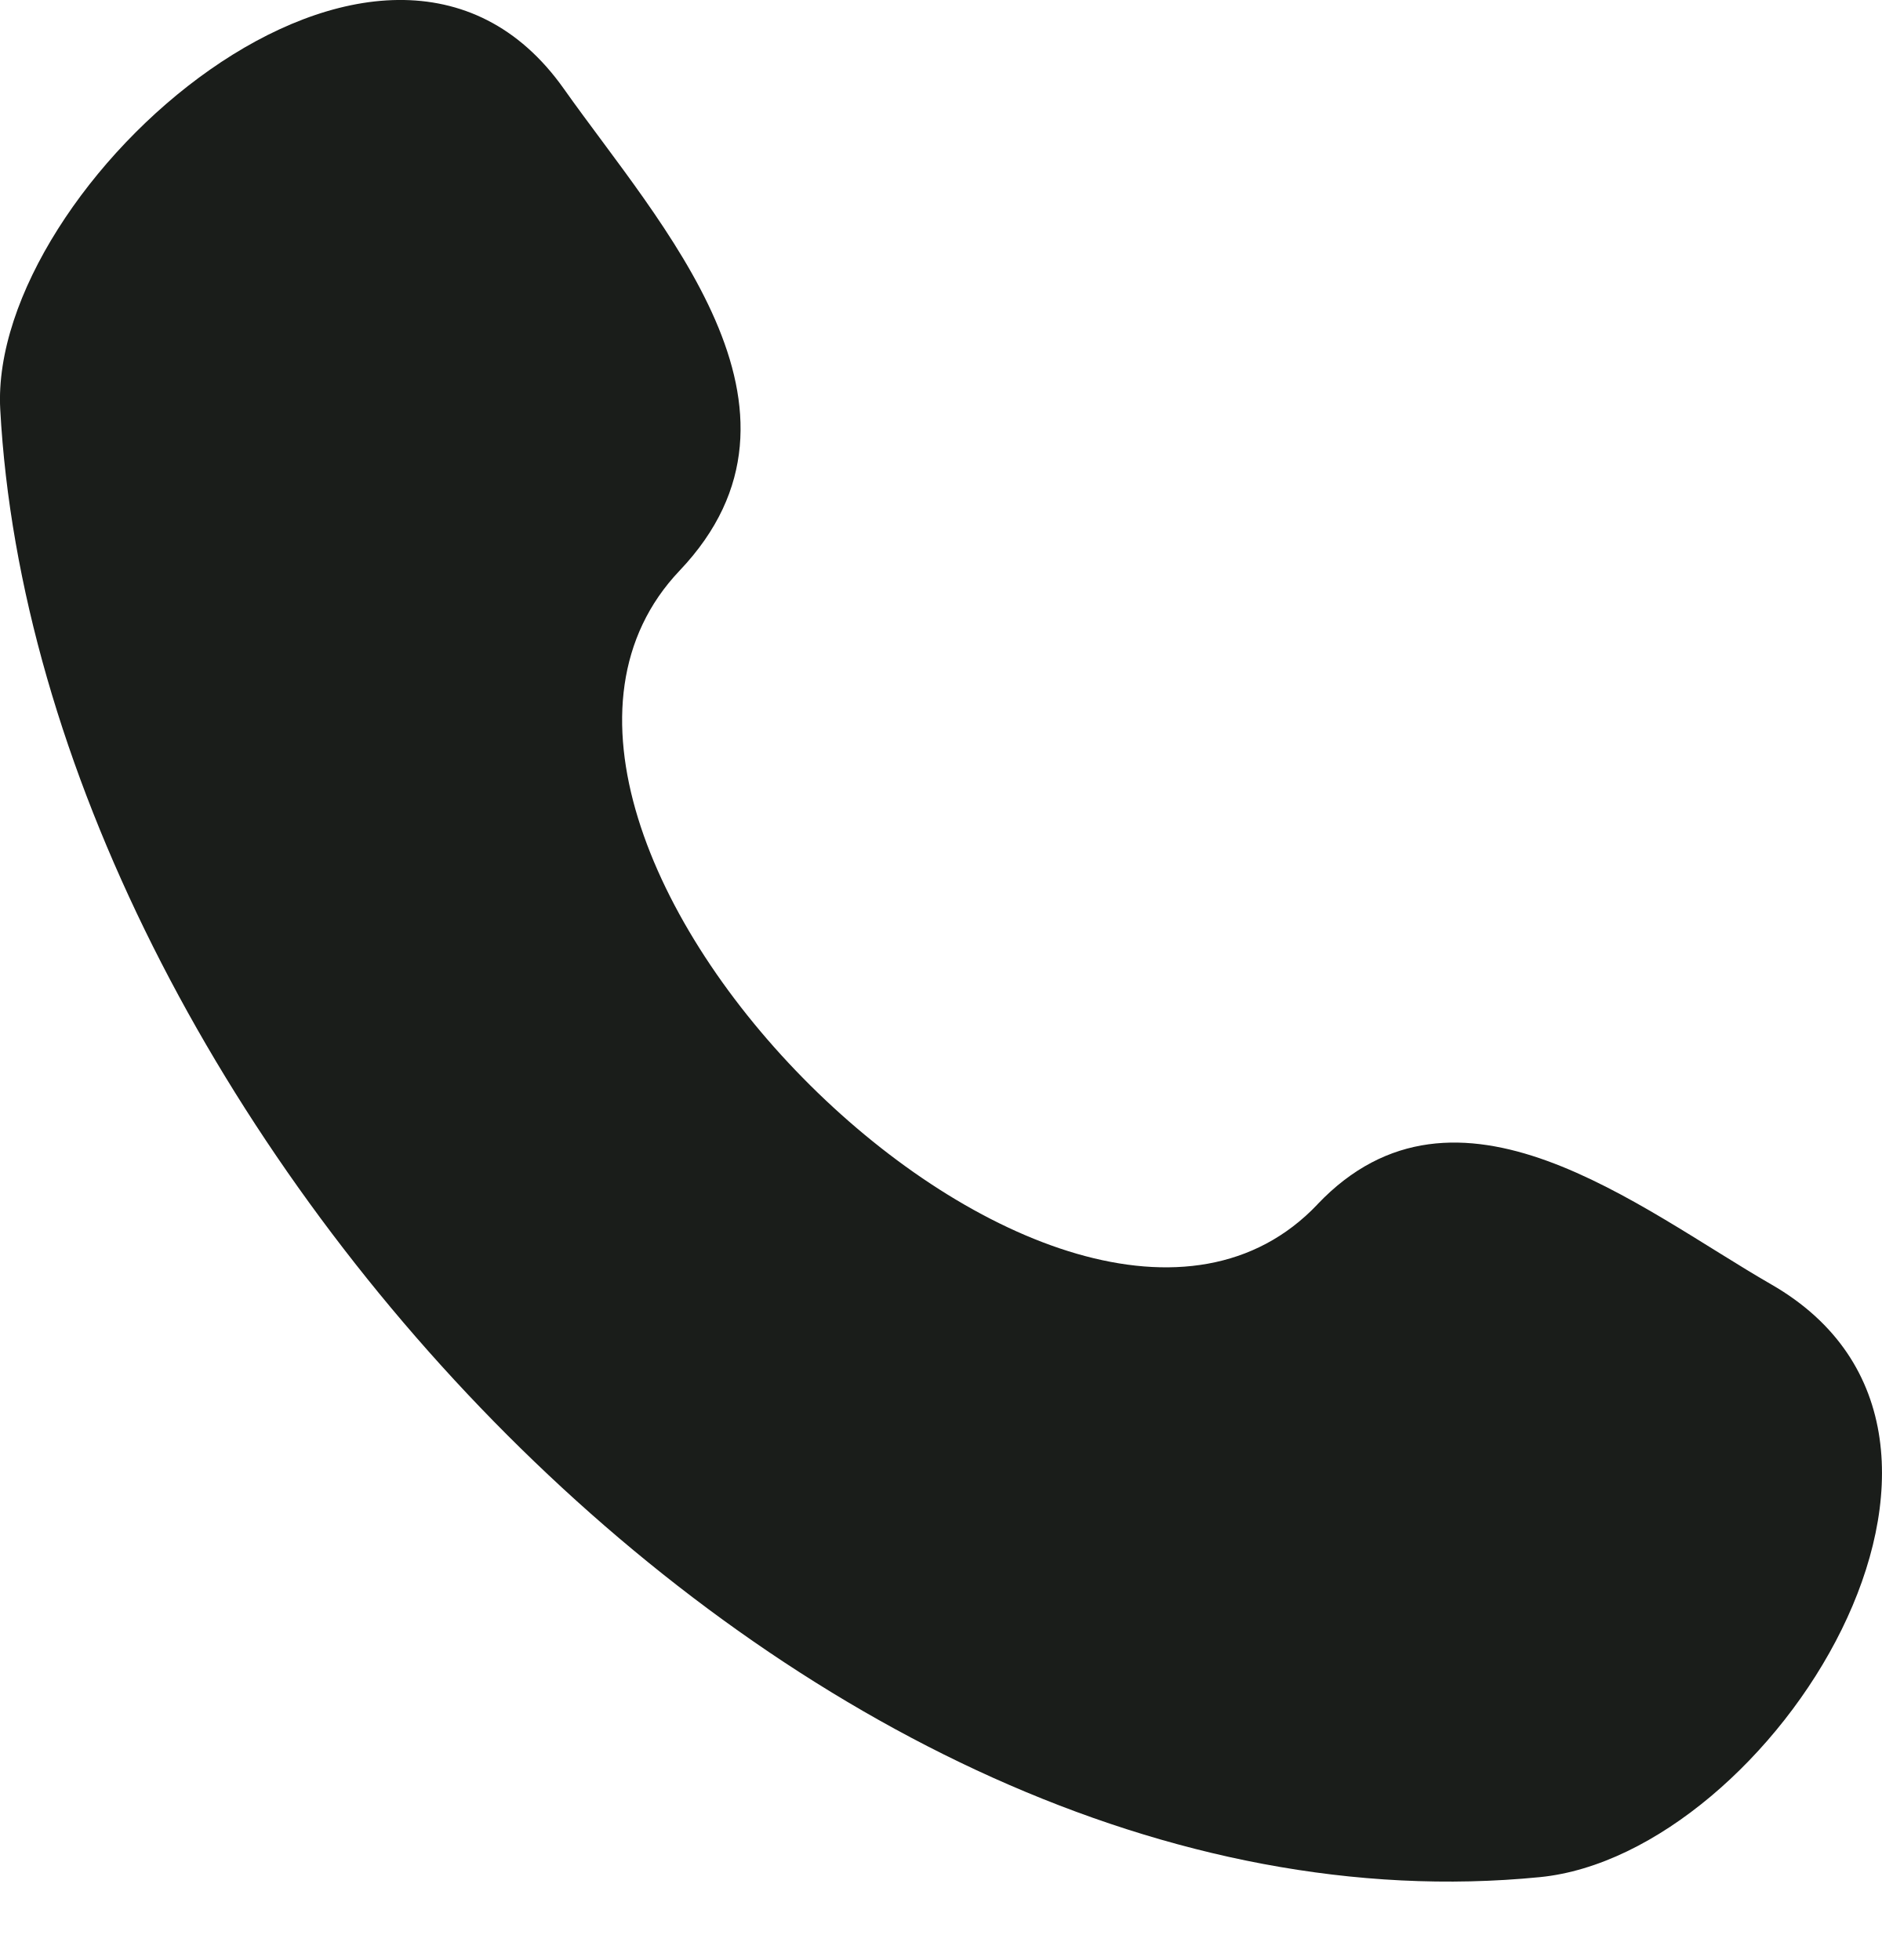
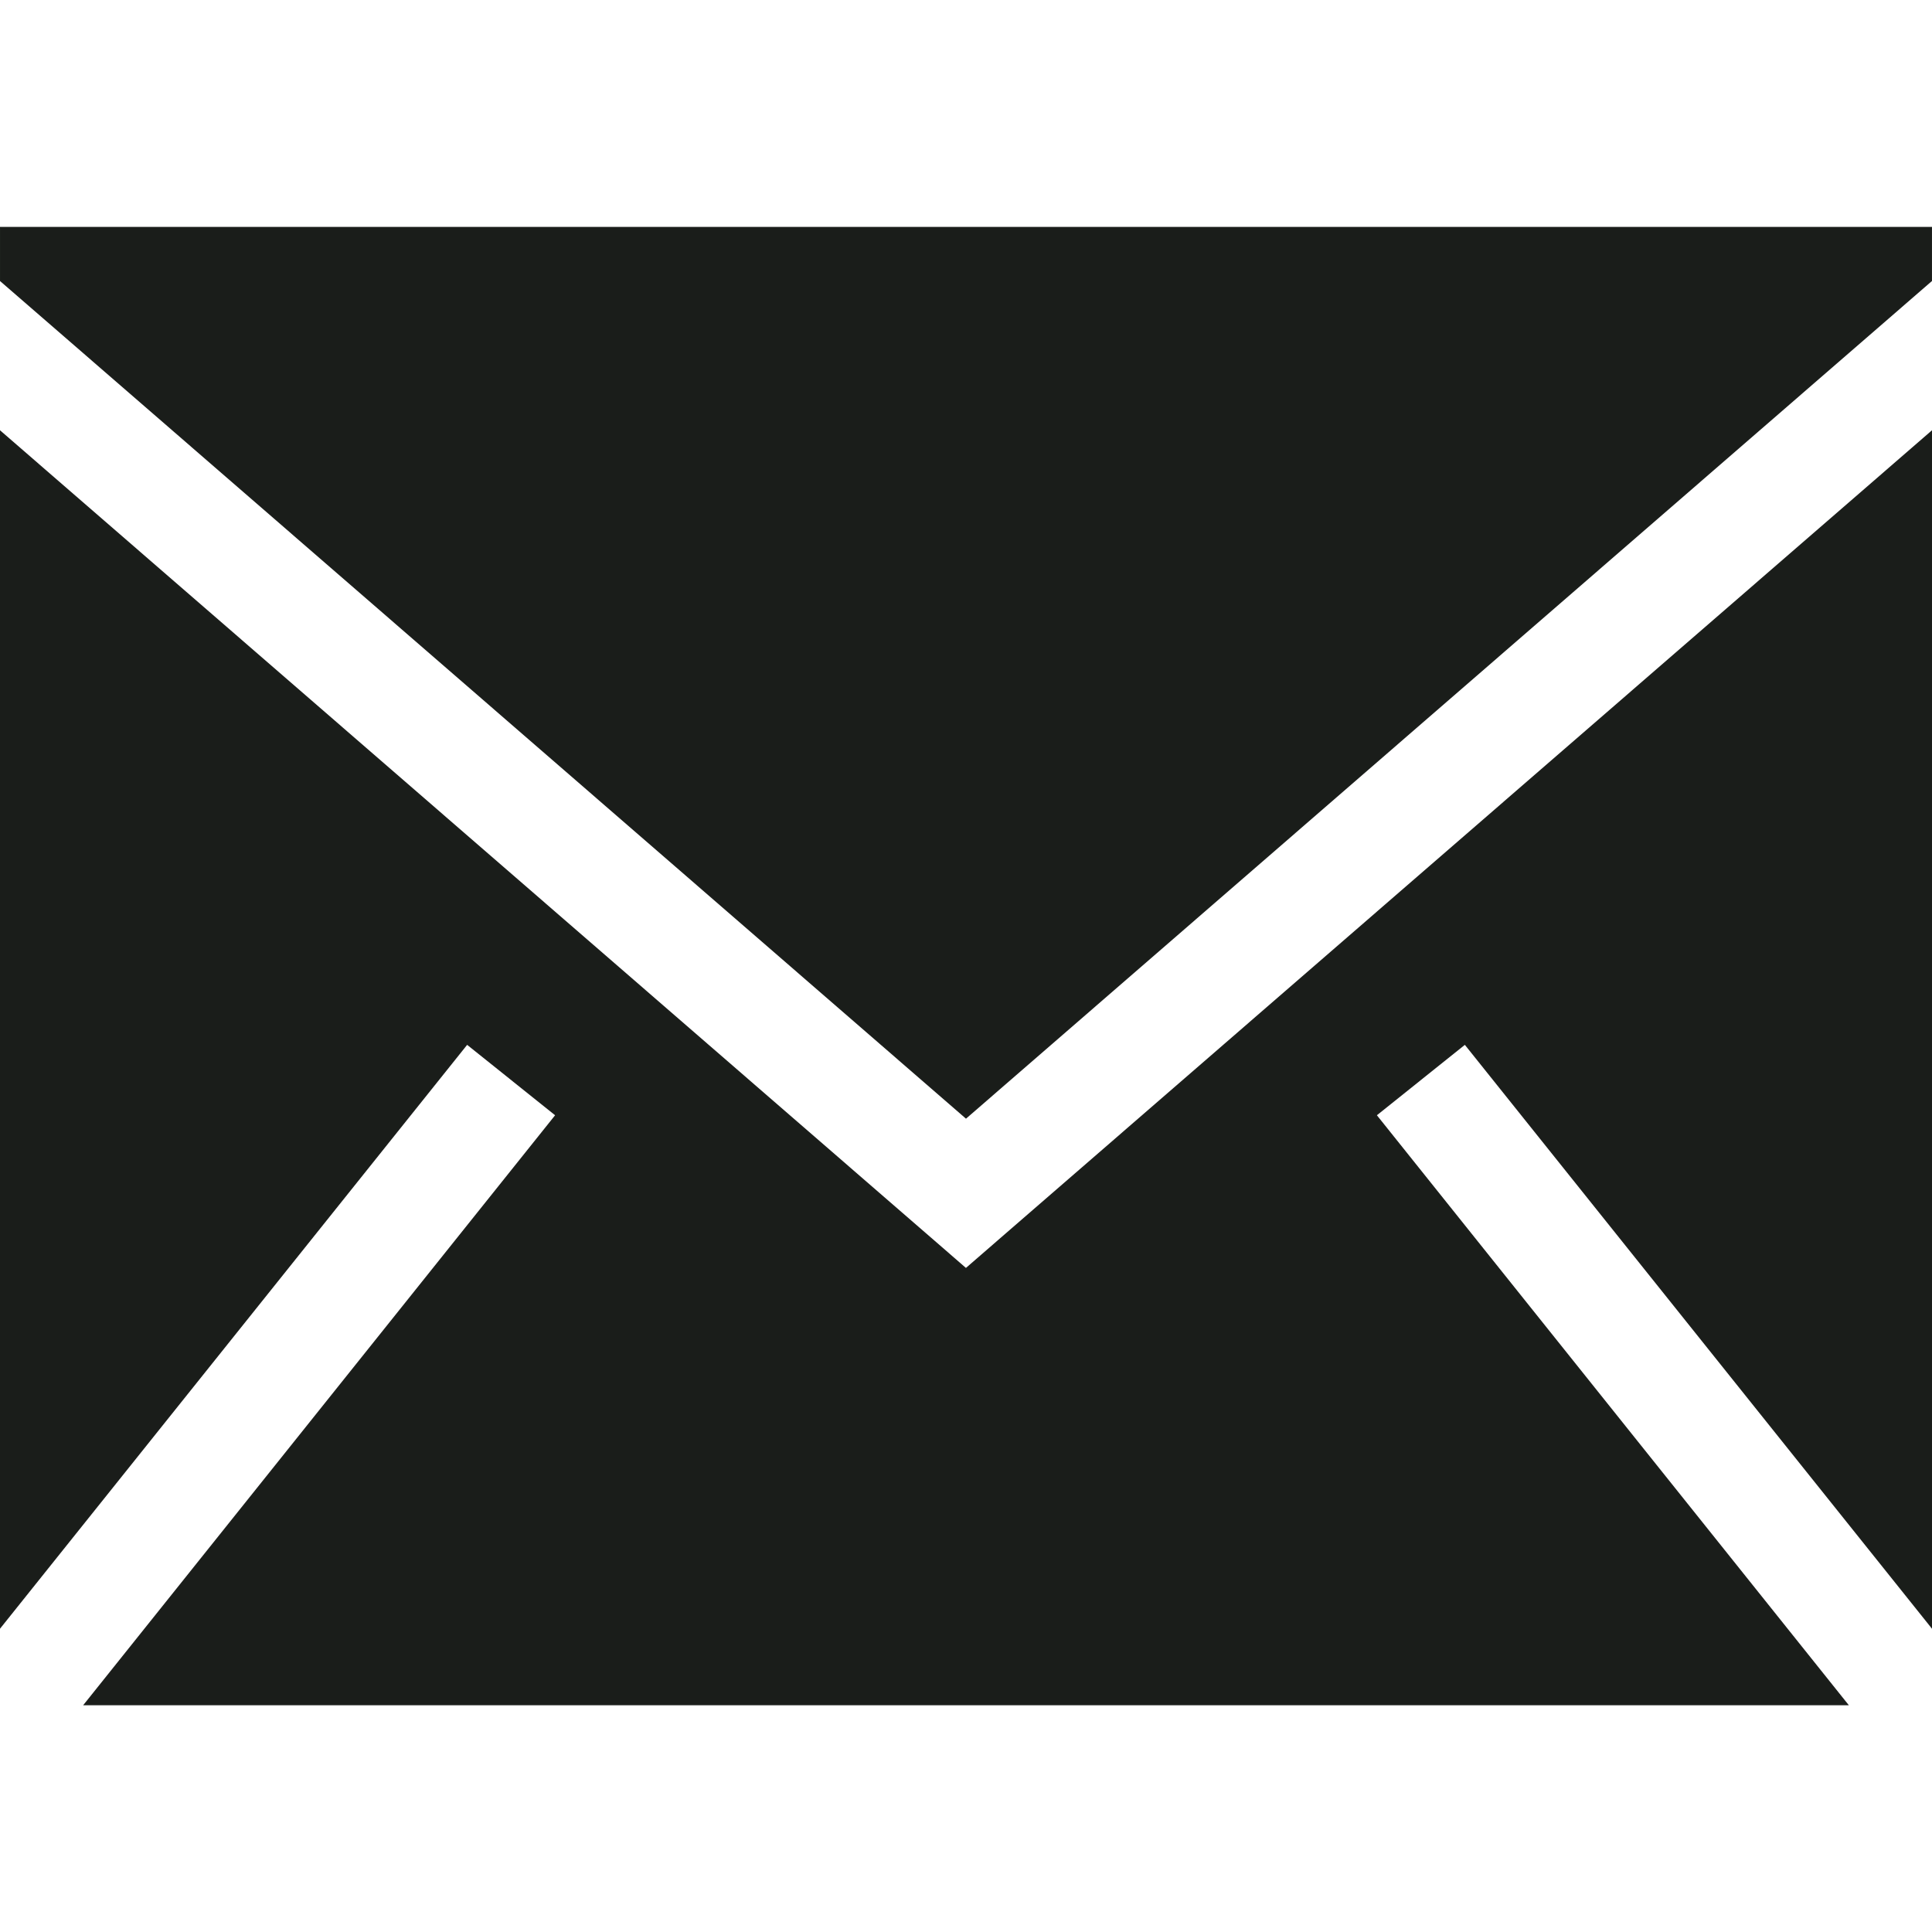
- <svg xmlns="http://www.w3.org/2000/svg" width="24" height="25" viewBox="0 0 24 25" fill="none">
-   <path d="M16.8 15.363C13.607 18.723 5.462 10.651 8.667 7.278C10.624 5.218 8.414 2.864 7.19 1.132C4.892 -2.115 -0.149 2.368 0.003 5.22C0.487 14.215 10.216 24.874 19.637 23.943C22.584 23.652 25.97 18.33 22.59 16.384C20.9 15.411 18.578 13.491 16.8 15.362" fill="#1A1D1A" />
+ <svg xmlns="http://www.w3.org/2000/svg" fill="#1a1d1a" width="800px" height="800px" viewBox="0 0 1920 1920" stroke="#1a1d1a">
+   <g id="SVGRepo_bgCarrier" stroke-width="0" />
+   <g id="SVGRepo_tracerCarrier" stroke-linecap="round" stroke-linejoin="round" />
+   <g id="SVGRepo_iconCarrier">
+     <path d="M1920 428.266v1189.54l-464.16-580.146-88.203 70.585 468.679 585.904H83.684l468.679-585.904-88.202-70.585L0 1617.805V428.265l959.944 832.441L1920 428.266ZM1919.932 226v52.627l-959.943 832.44L.045 278.628V226h1919.887Z" fill-rule="evenodd" />
+   </g>
</svg>
